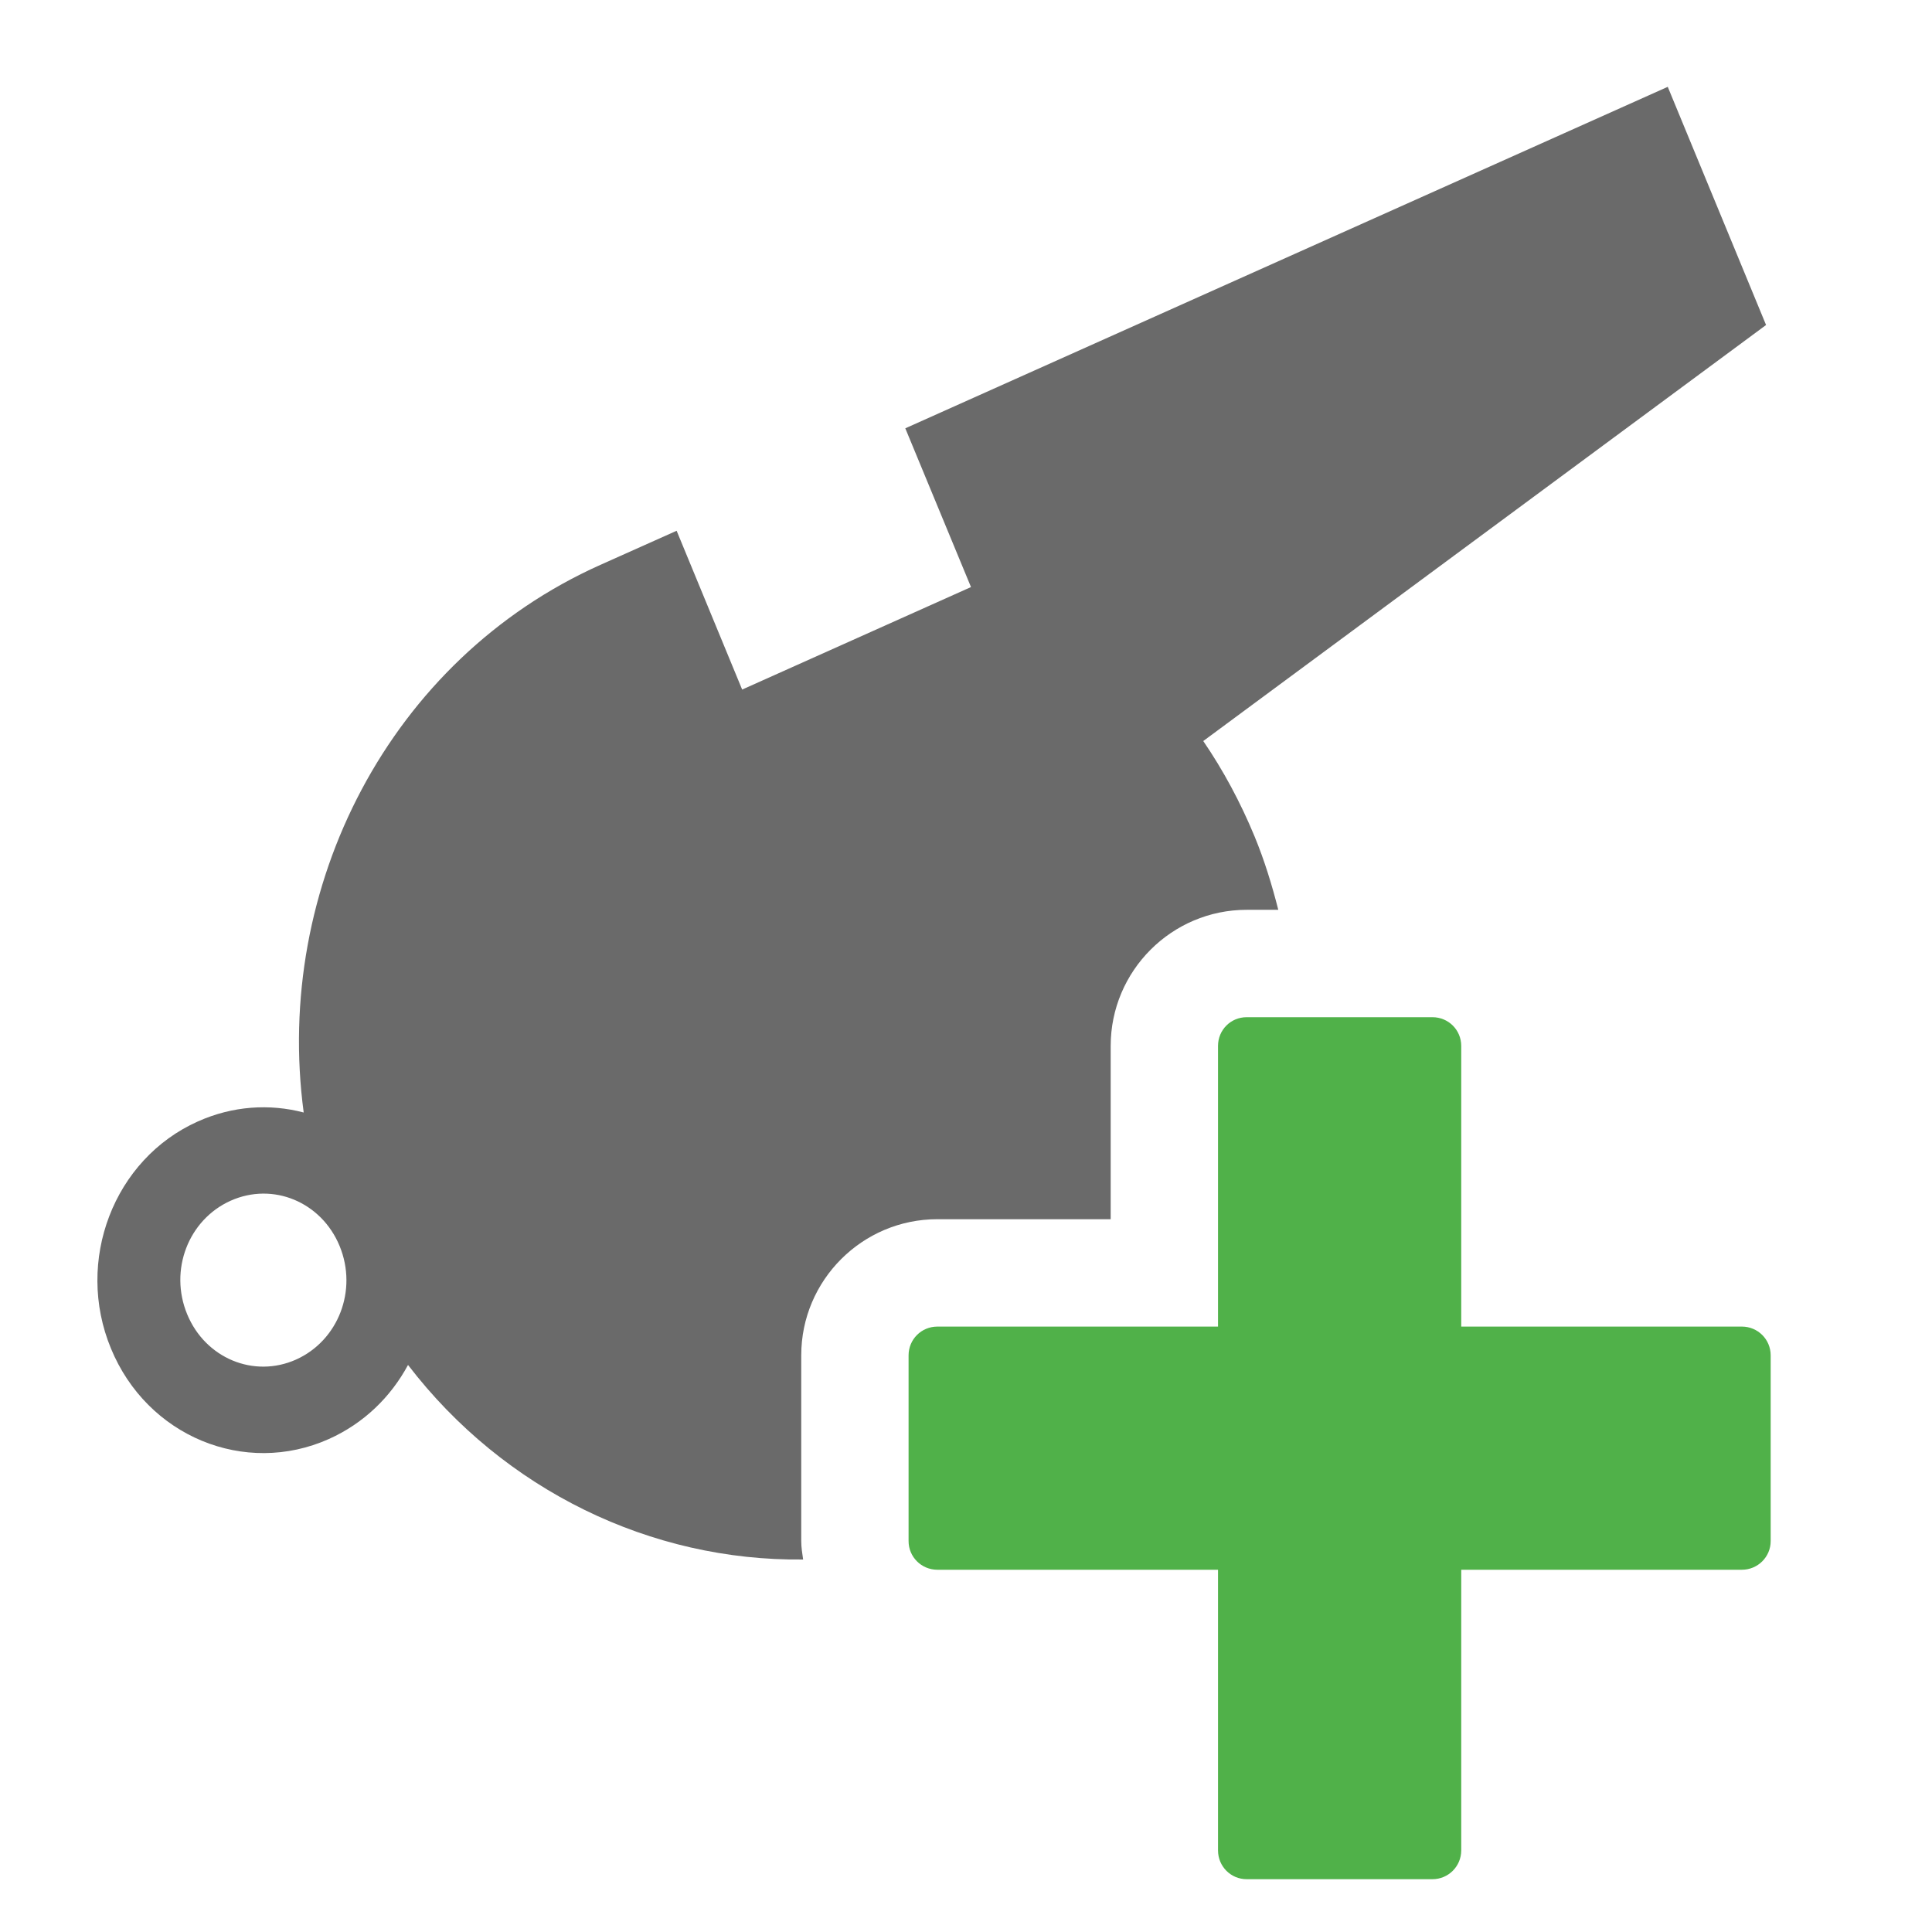
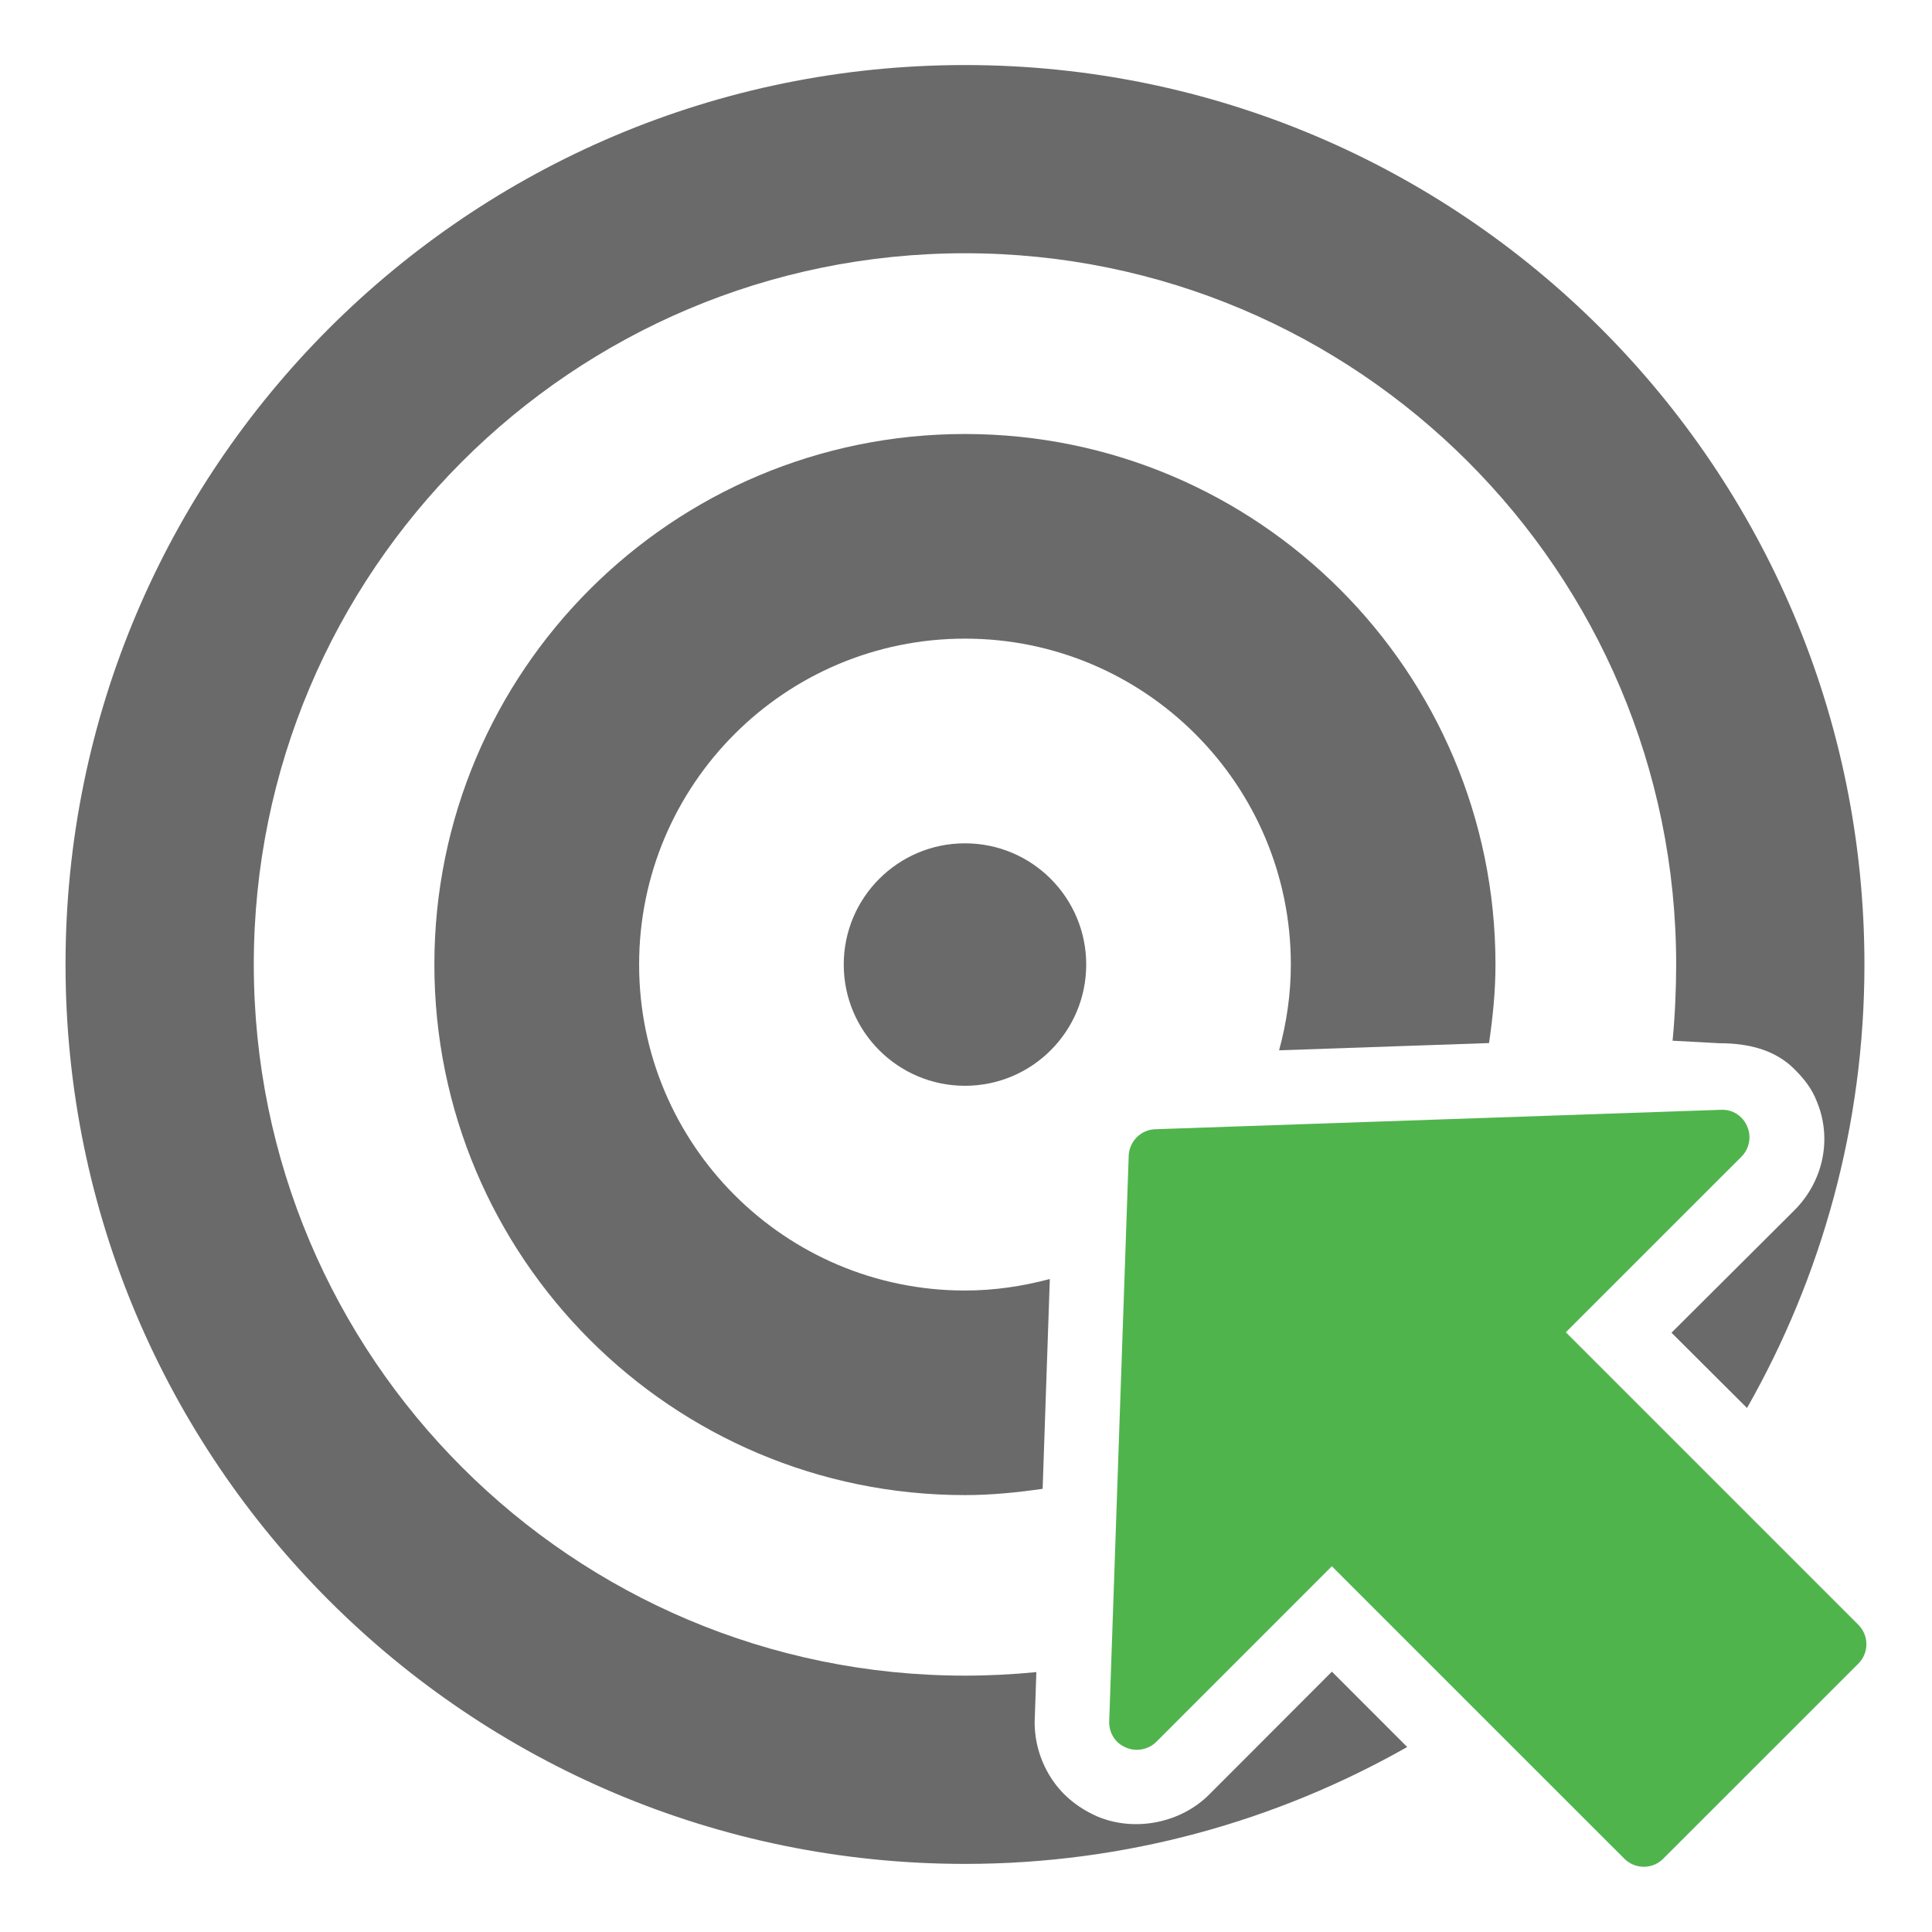
<svg xmlns="http://www.w3.org/2000/svg" version="1.1" id="Layer_1" x="0px" y="0px" width="36px" height="36px" viewBox="0 0 36 36" enable-background="new 0 0 36 36" xml:space="preserve">
-   <path fill="none" d="M28.395,16.362c0.338-0.578,0.601-1.309,0.79-2.191s0.285-1.92,0.285-3.115c0-0.166-0.006-0.338-0.016-0.51  c-0.008-0.172-0.015-0.337-0.015-0.496l-6.934,5.208c0.22,0.695,0.509,1.257,0.86,1.692h3.323c0.382,0,0.739,0.09,1.063,0.241  C27.985,16.958,28.202,16.69,28.395,16.362z" />
-   <path fill="none" d="M28.956,6.839c-0.332-0.976-0.771-1.699-1.316-2.168c-0.545-0.469-1.189-0.703-1.93-0.703  c-0.53,0-1.023,0.141-1.48,0.422c-0.455,0.281-0.852,0.712-1.189,1.295c-0.334,0.582-0.601,1.312-0.795,2.19  c-0.195,0.878-0.291,1.918-0.291,3.122c0,0.197,0,0.381,0,0.555c0,0.172,0.009,0.348,0.028,0.525L28.956,6.839z" />
  <g>
-     <path fill="none" d="M4.296,22.374c-0.786,0.354-1.15,1.293-0.809,2.116c0.338,0.817,1.241,1.195,2.03,0.843   c0.786-0.354,1.15-1.291,0.81-2.116C5.99,22.398,5.087,22.02,4.296,22.374z" />
-     <path fill="#6A6A6A" d="M14.93,25.254c0-1.398,1.138-2.536,2.537-2.536h3.229v-3.229c0-1.398,1.137-2.536,2.534-2.536h0.589   c-0.117-0.46-0.256-0.917-0.442-1.368c-0.265-0.64-0.584-1.232-0.956-1.777l10.487-7.752l-1.832-4.438L16.869,7.981l1.224,2.958   l-4.264,1.91l-1.221-2.959l-1.422,0.636c-3.925,1.758-6.09,6-5.527,10.204c-0.636-0.167-1.324-0.124-1.973,0.167   c-1.567,0.7-2.294,2.598-1.619,4.229c0.673,1.637,2.493,2.39,4.063,1.687c0.648-0.291,1.151-0.781,1.473-1.379   c1.792,2.338,4.529,3.658,7.362,3.625c-0.016-0.113-0.035-0.226-0.035-0.343V25.254z M5.518,25.333   c-0.789,0.353-1.692-0.025-2.03-0.843c-0.341-0.823,0.023-1.763,0.809-2.116c0.791-0.354,1.693,0.024,2.031,0.843   C6.668,24.042,6.303,24.979,5.518,25.333z" />
+     <path fill="#6A6A6A" d="M22.532,33.438c-0.529,0.531-1.384,0.703-2.081,0.411c-0.245-0.108-0.445-0.243-0.616-0.411   c-0.352-0.349-0.556-0.84-0.556-1.346l0.032-0.935c-0.438,0.043-0.881,0.066-1.33,0.066c-7.318,0-13.252-5.933-13.252-13.252   c0-7.318,5.934-13.252,13.252-13.252s13.252,5.934,13.252,13.252c0,0.454-0.023,0.979-0.067,1.421l0.871,0.047   c0.002,0,0.002,0,0.003,0c0.554,0,1.043,0.129,1.395,0.482c0.182,0.182,0.323,0.358,0.416,0.596   c0.291,0.691,0.131,1.49-0.419,2.039l-2.286,2.277l1.407,1.403c1.387-2.439,2.188-5.256,2.188-8.263   c0-9.256-7.504-16.761-16.76-16.761c-9.257,0-16.76,7.503-16.76,16.758c0,9.256,7.503,16.761,16.76,16.761   c2.998,0,5.806-0.798,8.24-2.178l-1.403-1.404L22.532,33.438z" />
+     <path fill="#6A6A6A" d="M17.981,24.047c-3.354,0-6.072-2.72-6.072-6.074c0-3.354,2.718-6.073,6.072-6.073   c3.354,0,6.072,2.72,6.072,6.073c0,0.554-0.08,1.088-0.219,1.598l3.912-0.135c0.07-0.479,0.12-0.964,0.12-1.463   c0-5.459-4.426-9.886-9.886-9.886c-5.461,0-9.886,4.427-9.886,9.886s4.425,9.886,9.886,9.886c0.493,0,0.974-0.049,1.448-0.117   l0.134-3.91C19.058,23.967,18.529,24.047,17.981,24.047z" />
+     <circle fill="#6A6A6A" cx="17.981" cy="17.973" r="2.259" />
+     <path id="arrow-down2_6_" fill-rule="evenodd" clip-rule="evenodd" fill="#50B44D" d="M32.447,20.826   c0.048,0.048,0.086,0.103,0.111,0.167c0.082,0.191,0.038,0.414-0.11,0.562l-3.271,3.27l5.45,5.45c0.2,0.199,0.202,0.524,0,0.725   l-3.635,3.634c-0.199,0.201-0.525,0.201-0.725,0l-5.45-5.449l-3.27,3.271c-0.146,0.146-0.371,0.188-0.562,0.11   c-0.063-0.027-0.12-0.064-0.169-0.11c-0.094-0.095-0.148-0.226-0.148-0.362l0.363-10.537c0-0.145,0.06-0.273,0.15-0.365   c0.094-0.094,0.221-0.151,0.365-0.151l10.537-0.362C32.224,20.676,32.354,20.731,32.447,20.826z" />
  </g>
-   <path id="plus_13_" fill="#50B149" d="M23.23,35.016c-0.297,0-0.534-0.24-0.534-0.537v-5.229h-5.229  c-0.298,0-0.537-0.239-0.537-0.534v-3.461c0-0.298,0.239-0.536,0.537-0.536h5.229v-5.229c0-0.299,0.237-0.536,0.534-0.536h3.461  c0.298,0,0.537,0.237,0.537,0.536v5.229h5.229c0.297,0,0.537,0.238,0.537,0.536v3.461c0,0.295-0.24,0.534-0.537,0.534h-5.229v5.229  c0,0.297-0.239,0.537-0.537,0.537H23.23z" />
</svg>
